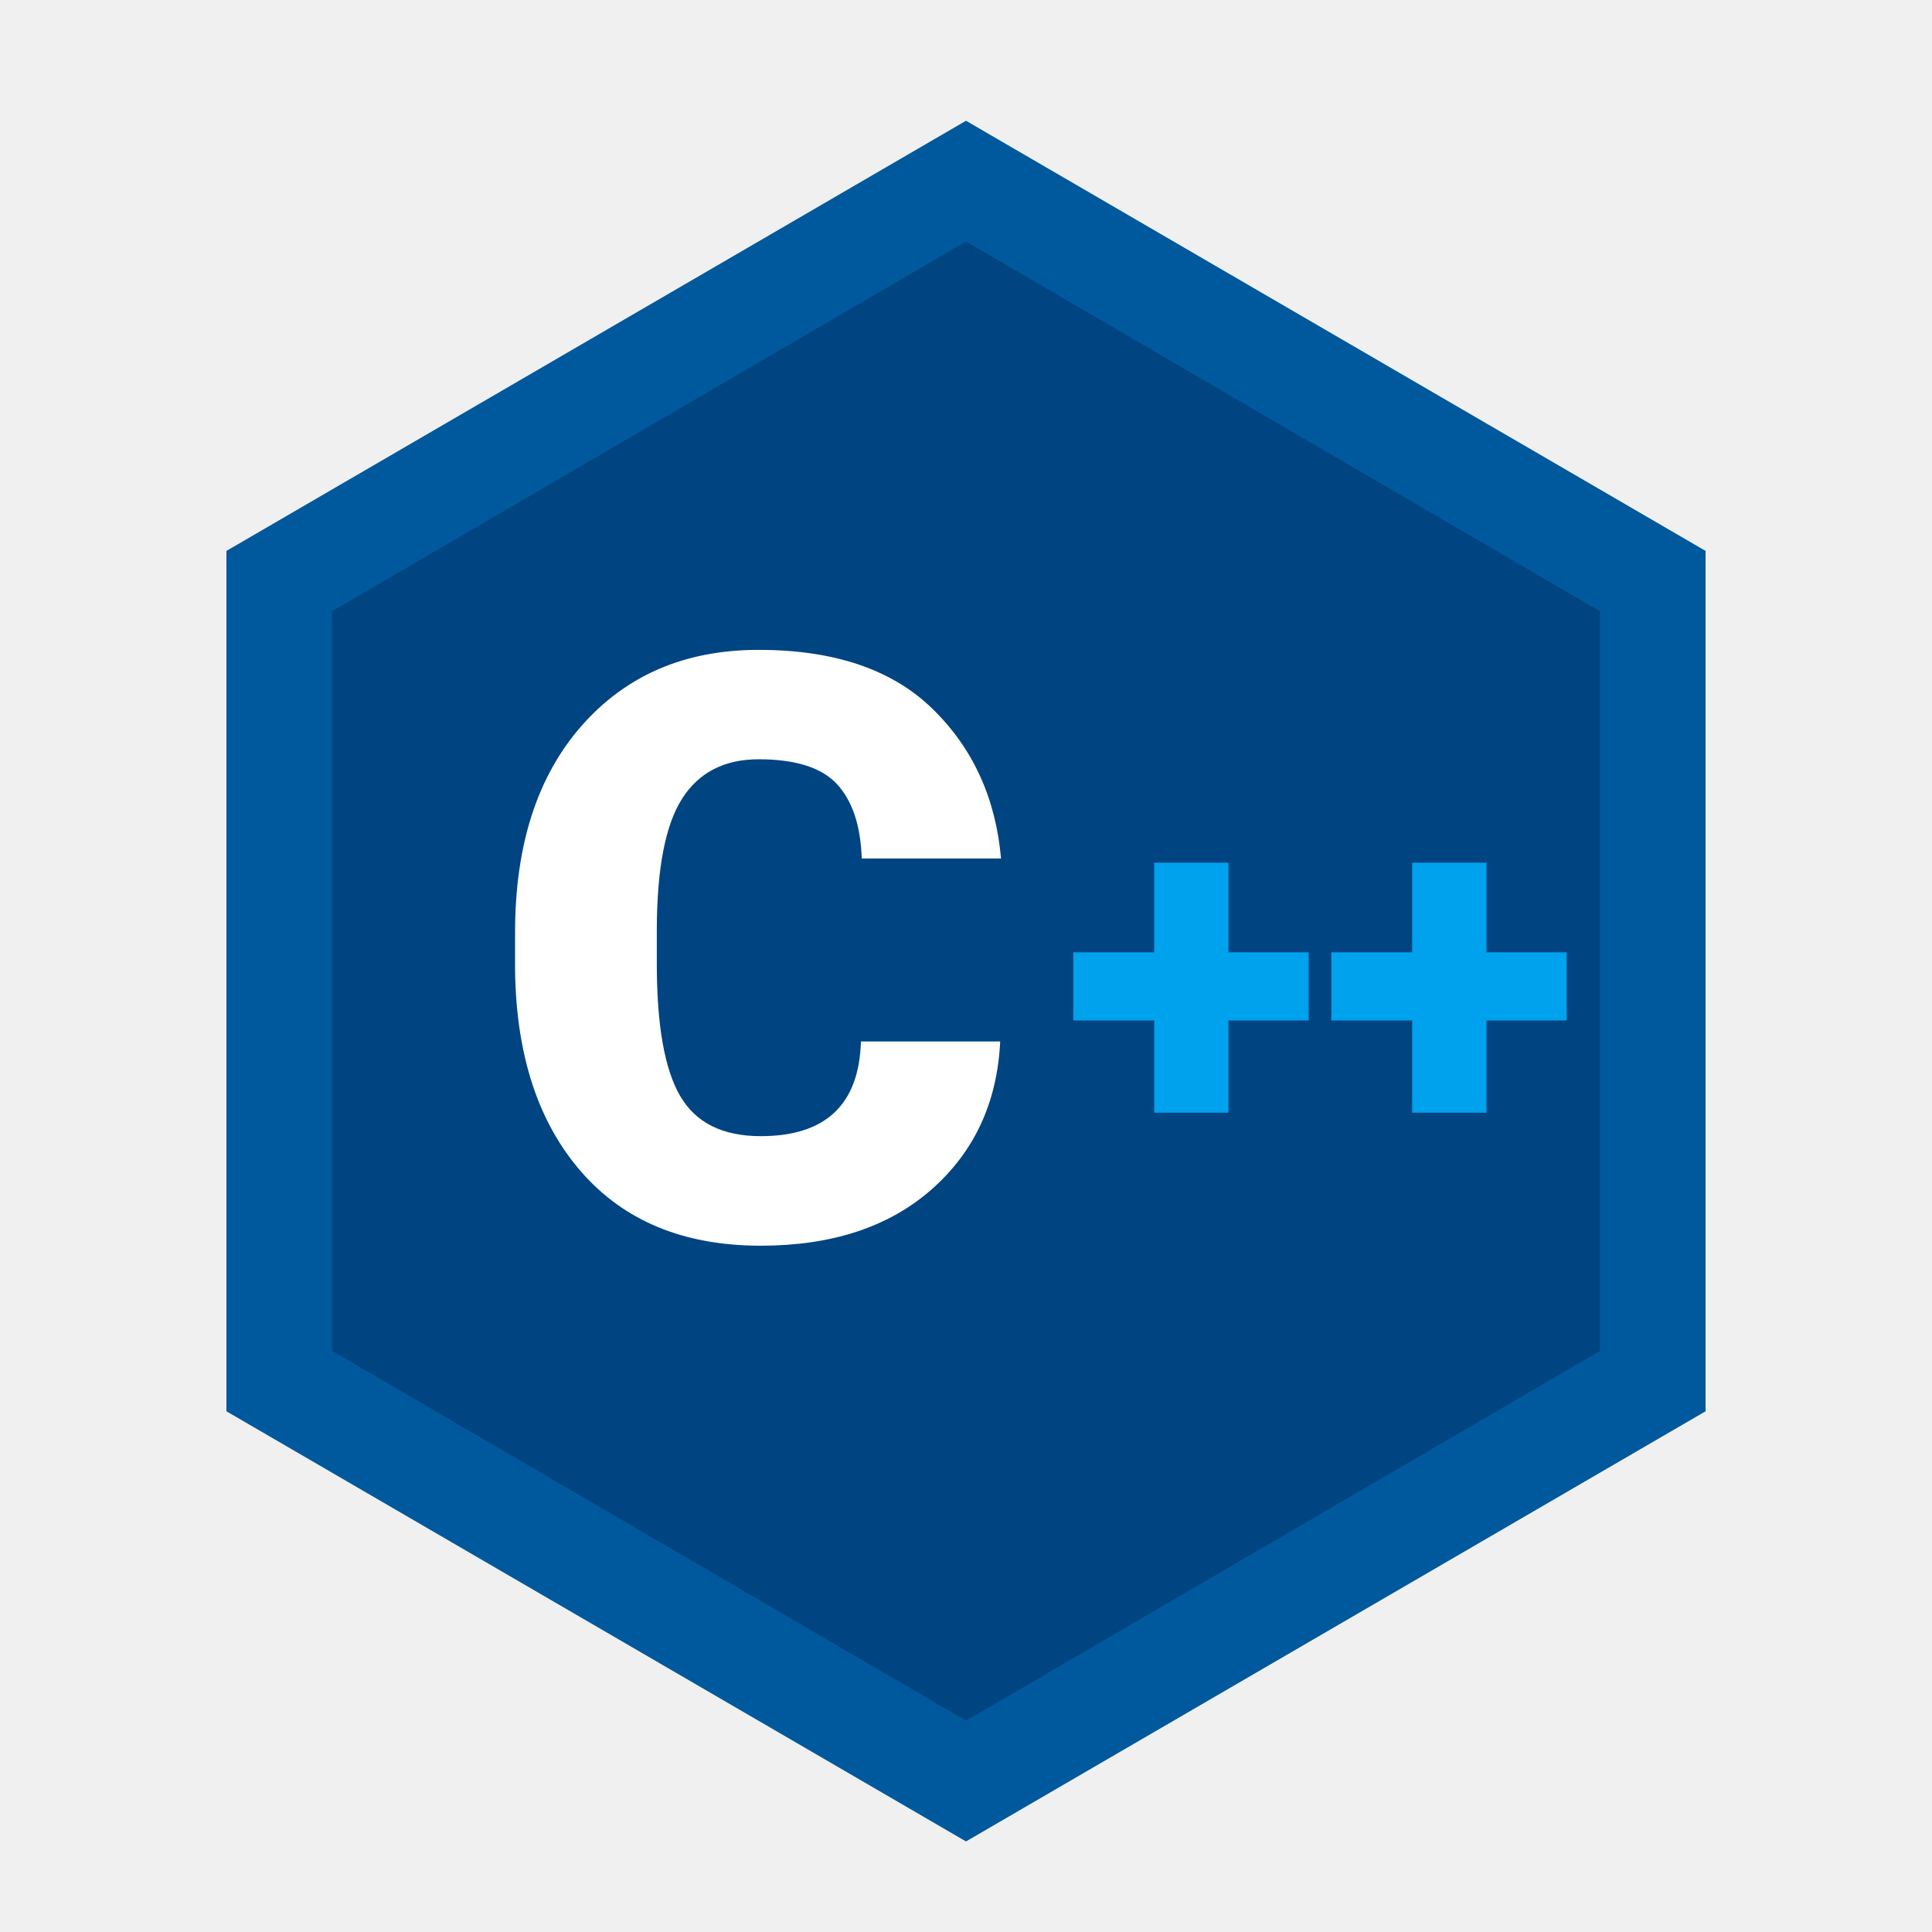
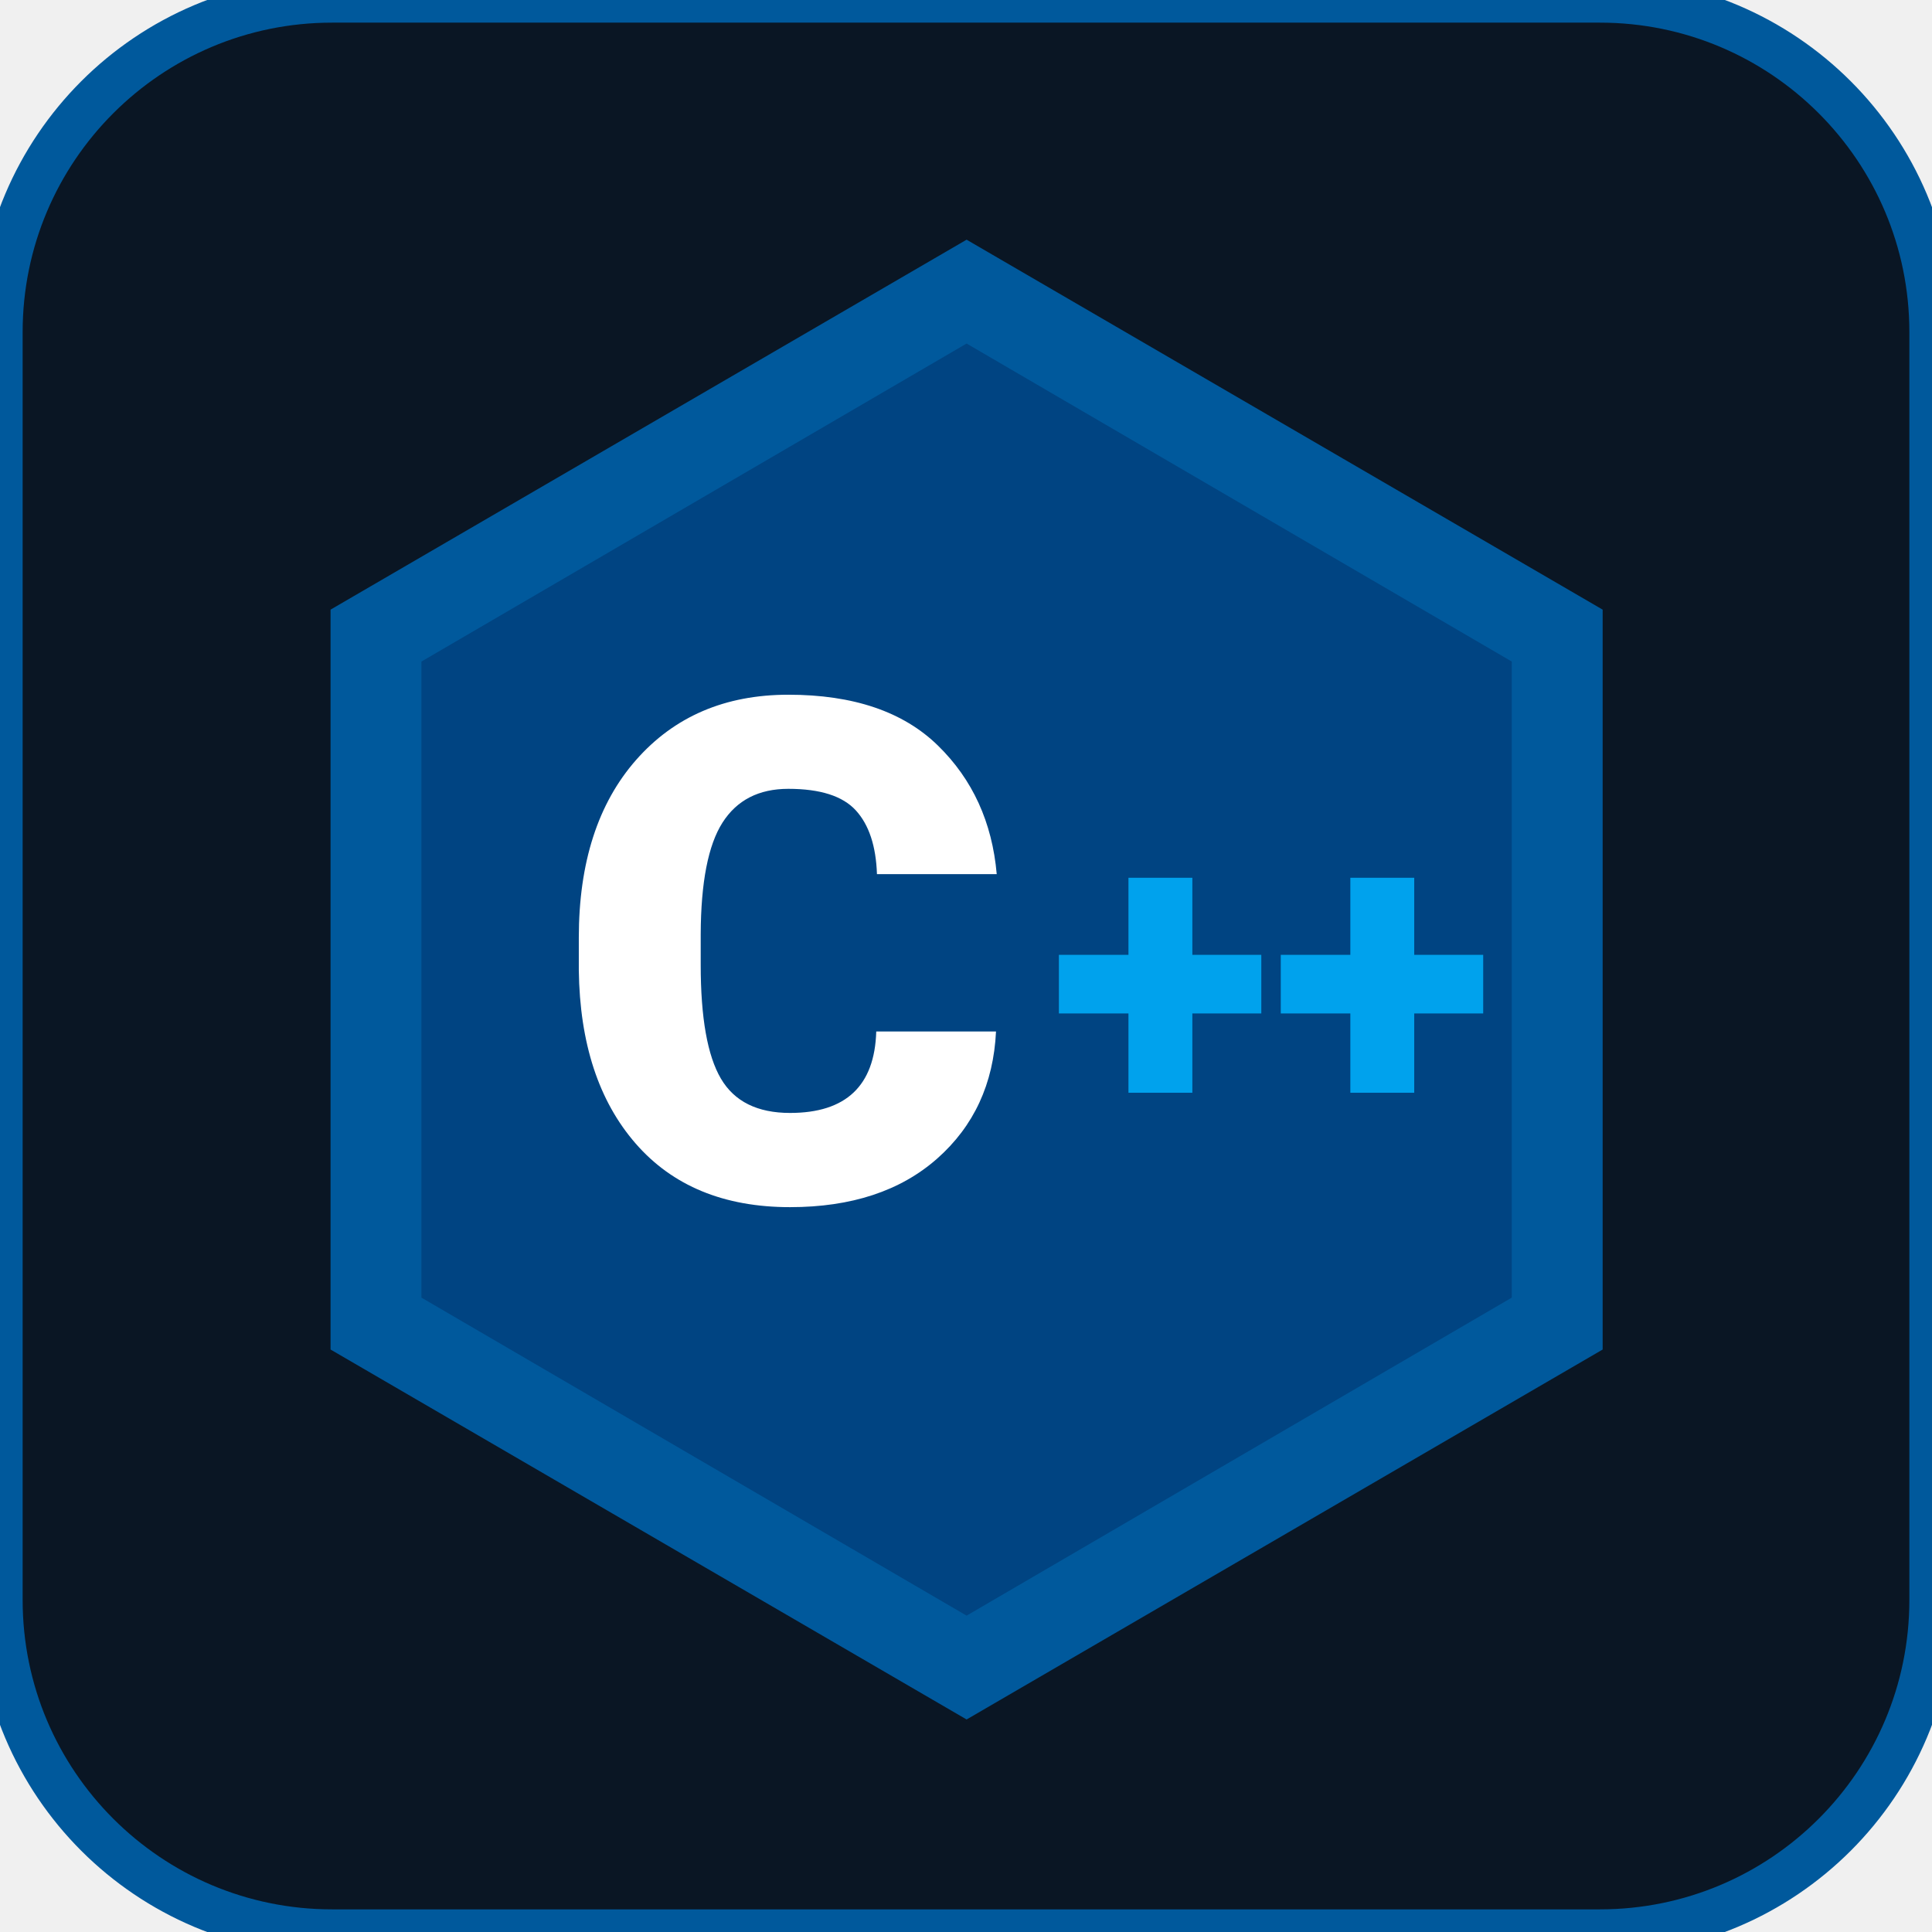
<svg xmlns="http://www.w3.org/2000/svg" viewBox="0 0 256 256" width="256" height="256">
-   <path d="M128 16l98 57v114l-98 57-98-57V73l98-57z" fill="#00599C" />
-   <path d="M128 32l84 49v98l-84 49-84-49V81l84-49z" fill="#004482" />
-   <text x="100" y="164" font-family="'Segoe UI', Roboto, sans-serif" font-weight="900" font-size="108" fill="#FFFFFF" text-anchor="middle">C</text>
-   <text x="175" y="152" font-family="'Segoe UI', Roboto, sans-serif" font-weight="900" font-size="64" fill="#00A2ED" text-anchor="middle">++</text>
+   <rect width="256" height="256" rx="44" fill="#0A1624" stroke="#00599C" stroke-width="6" />
+   <g transform="translate(18, 18) scale(0.86)">
+     <path d="M128 16l98 57v114l-98 57-98-57V73l98-57z" fill="#00599C" />
+     <path d="M128 32l84 49v98l-84 49-84-49V81l84-49z" fill="#004482" />
+     <text x="100" y="164" font-family="'Segoe UI', Roboto, sans-serif" font-weight="900" font-size="108" fill="#FFFFFF" text-anchor="middle">C</text>
+     <text x="175" y="152" font-family="'Segoe UI', Roboto, sans-serif" font-weight="900" font-size="64" fill="#00A2ED" text-anchor="middle">++</text>
+   </g>
</svg>
